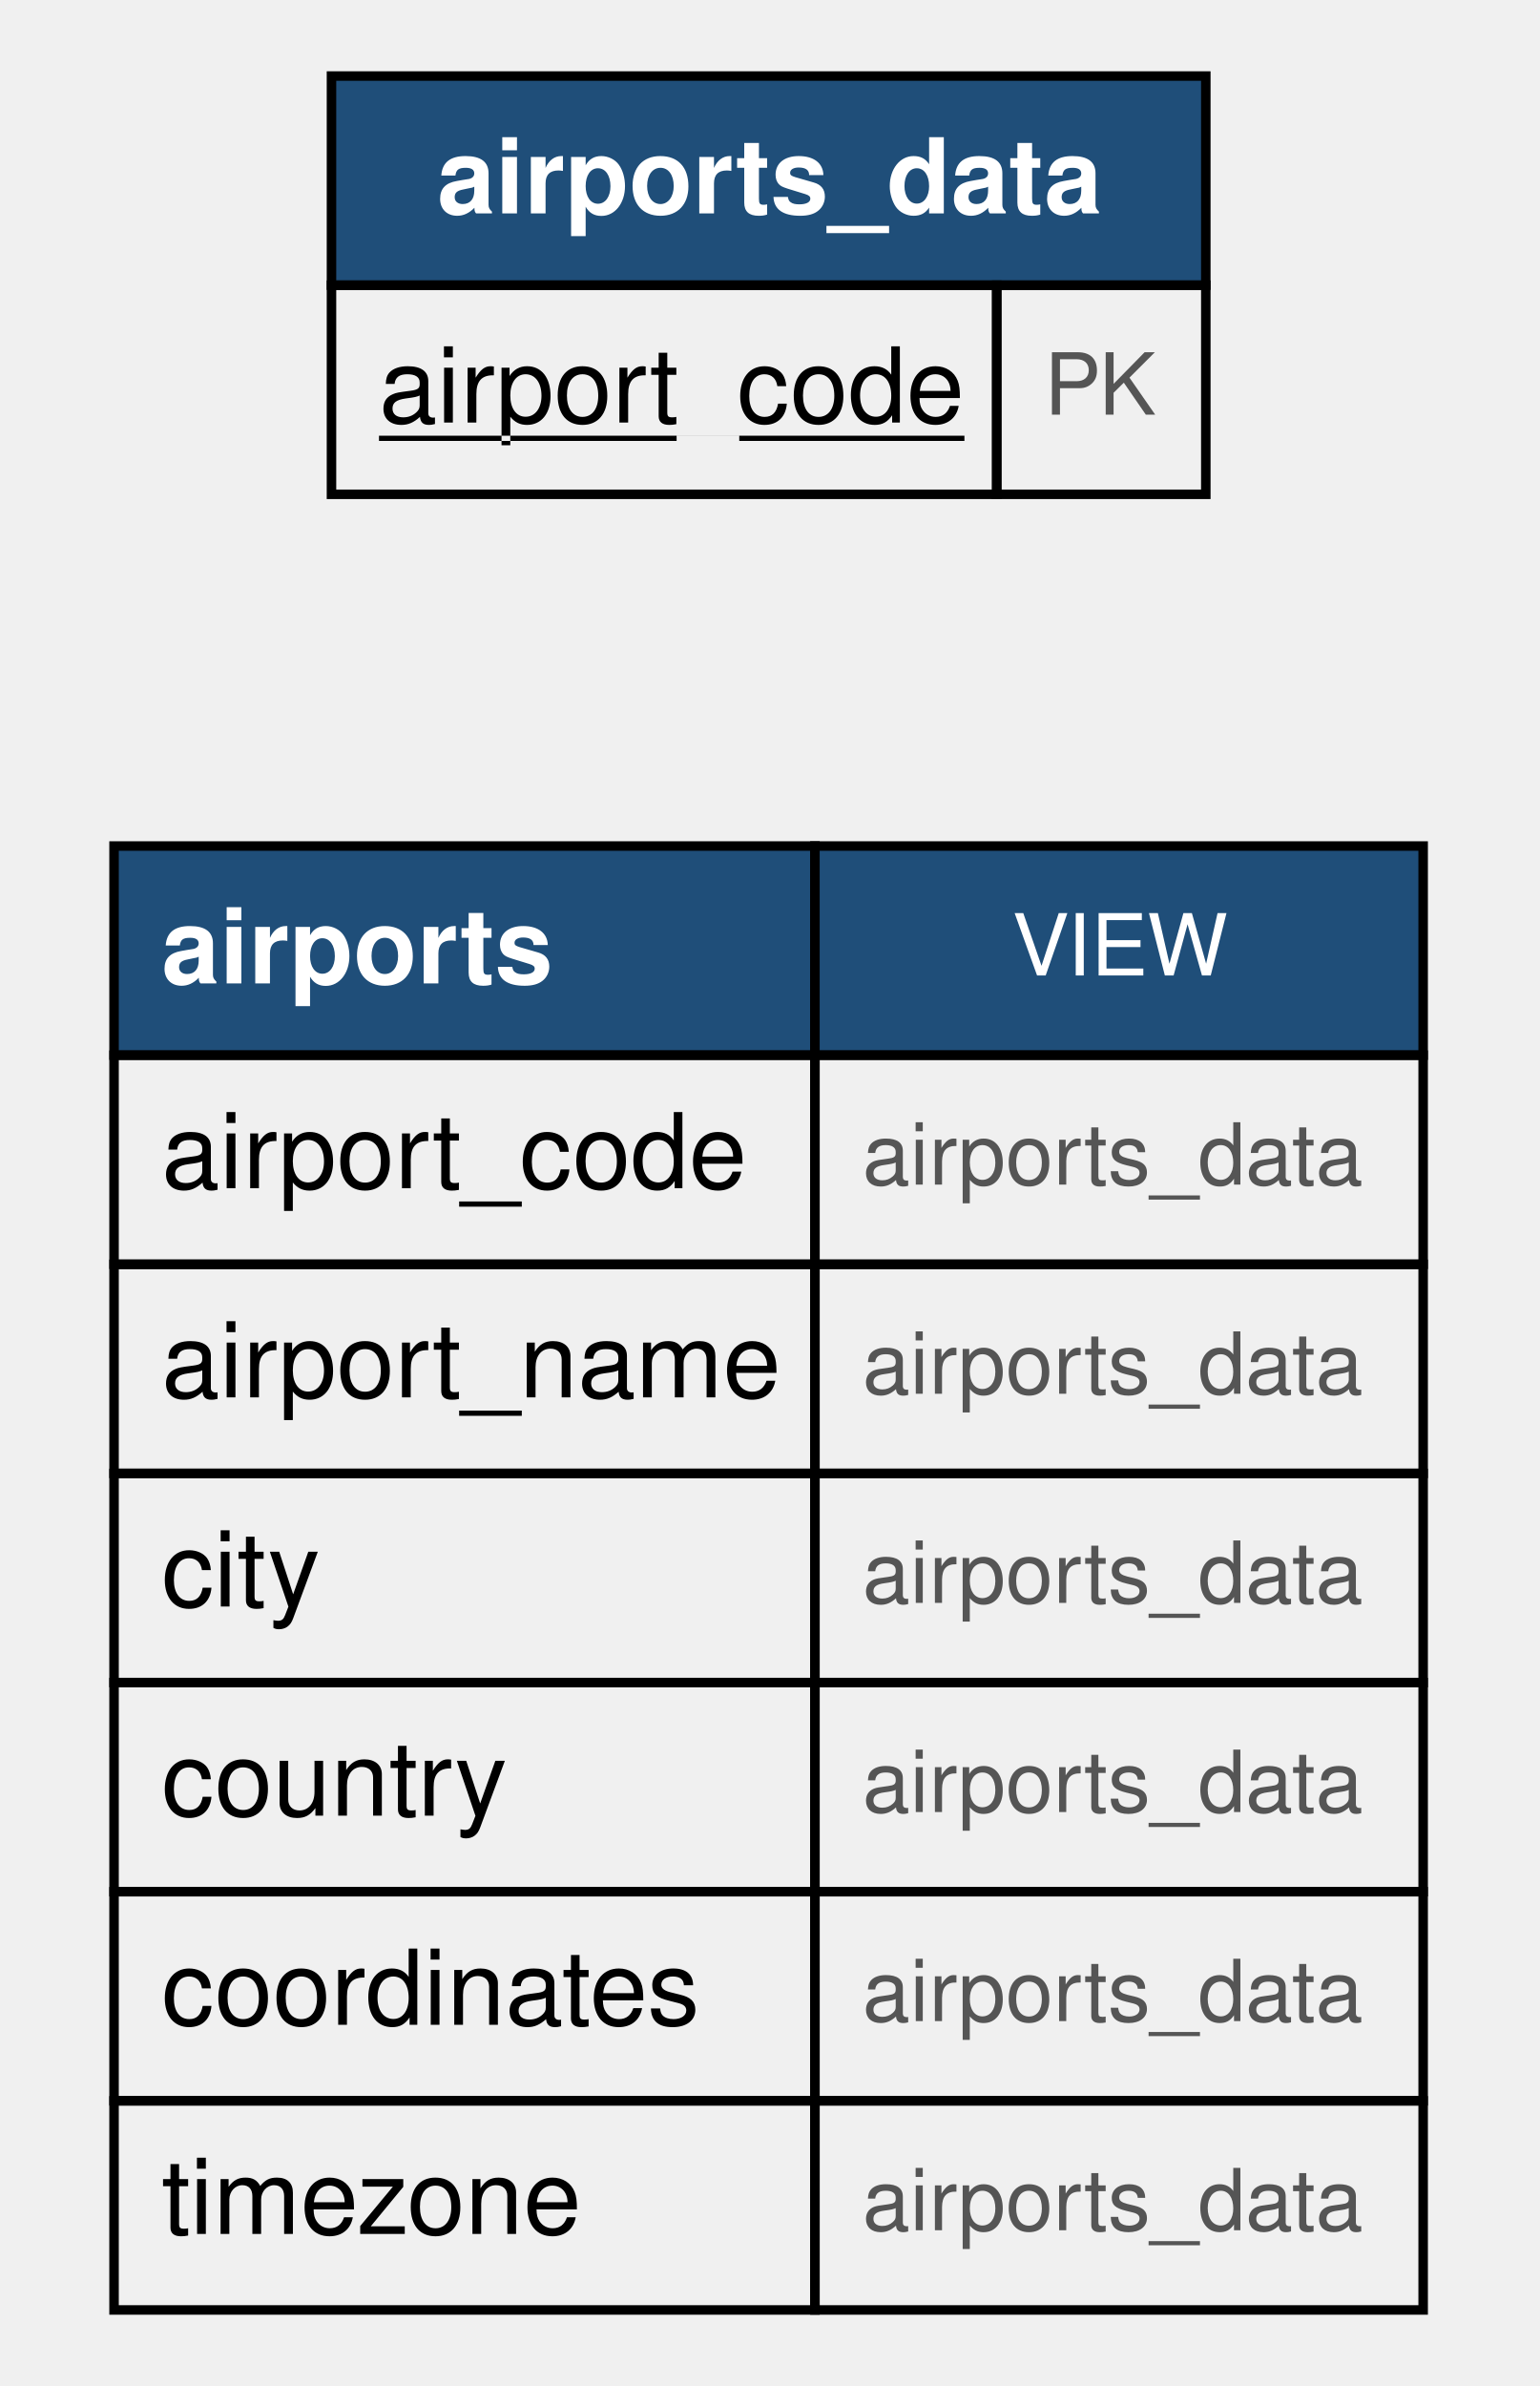
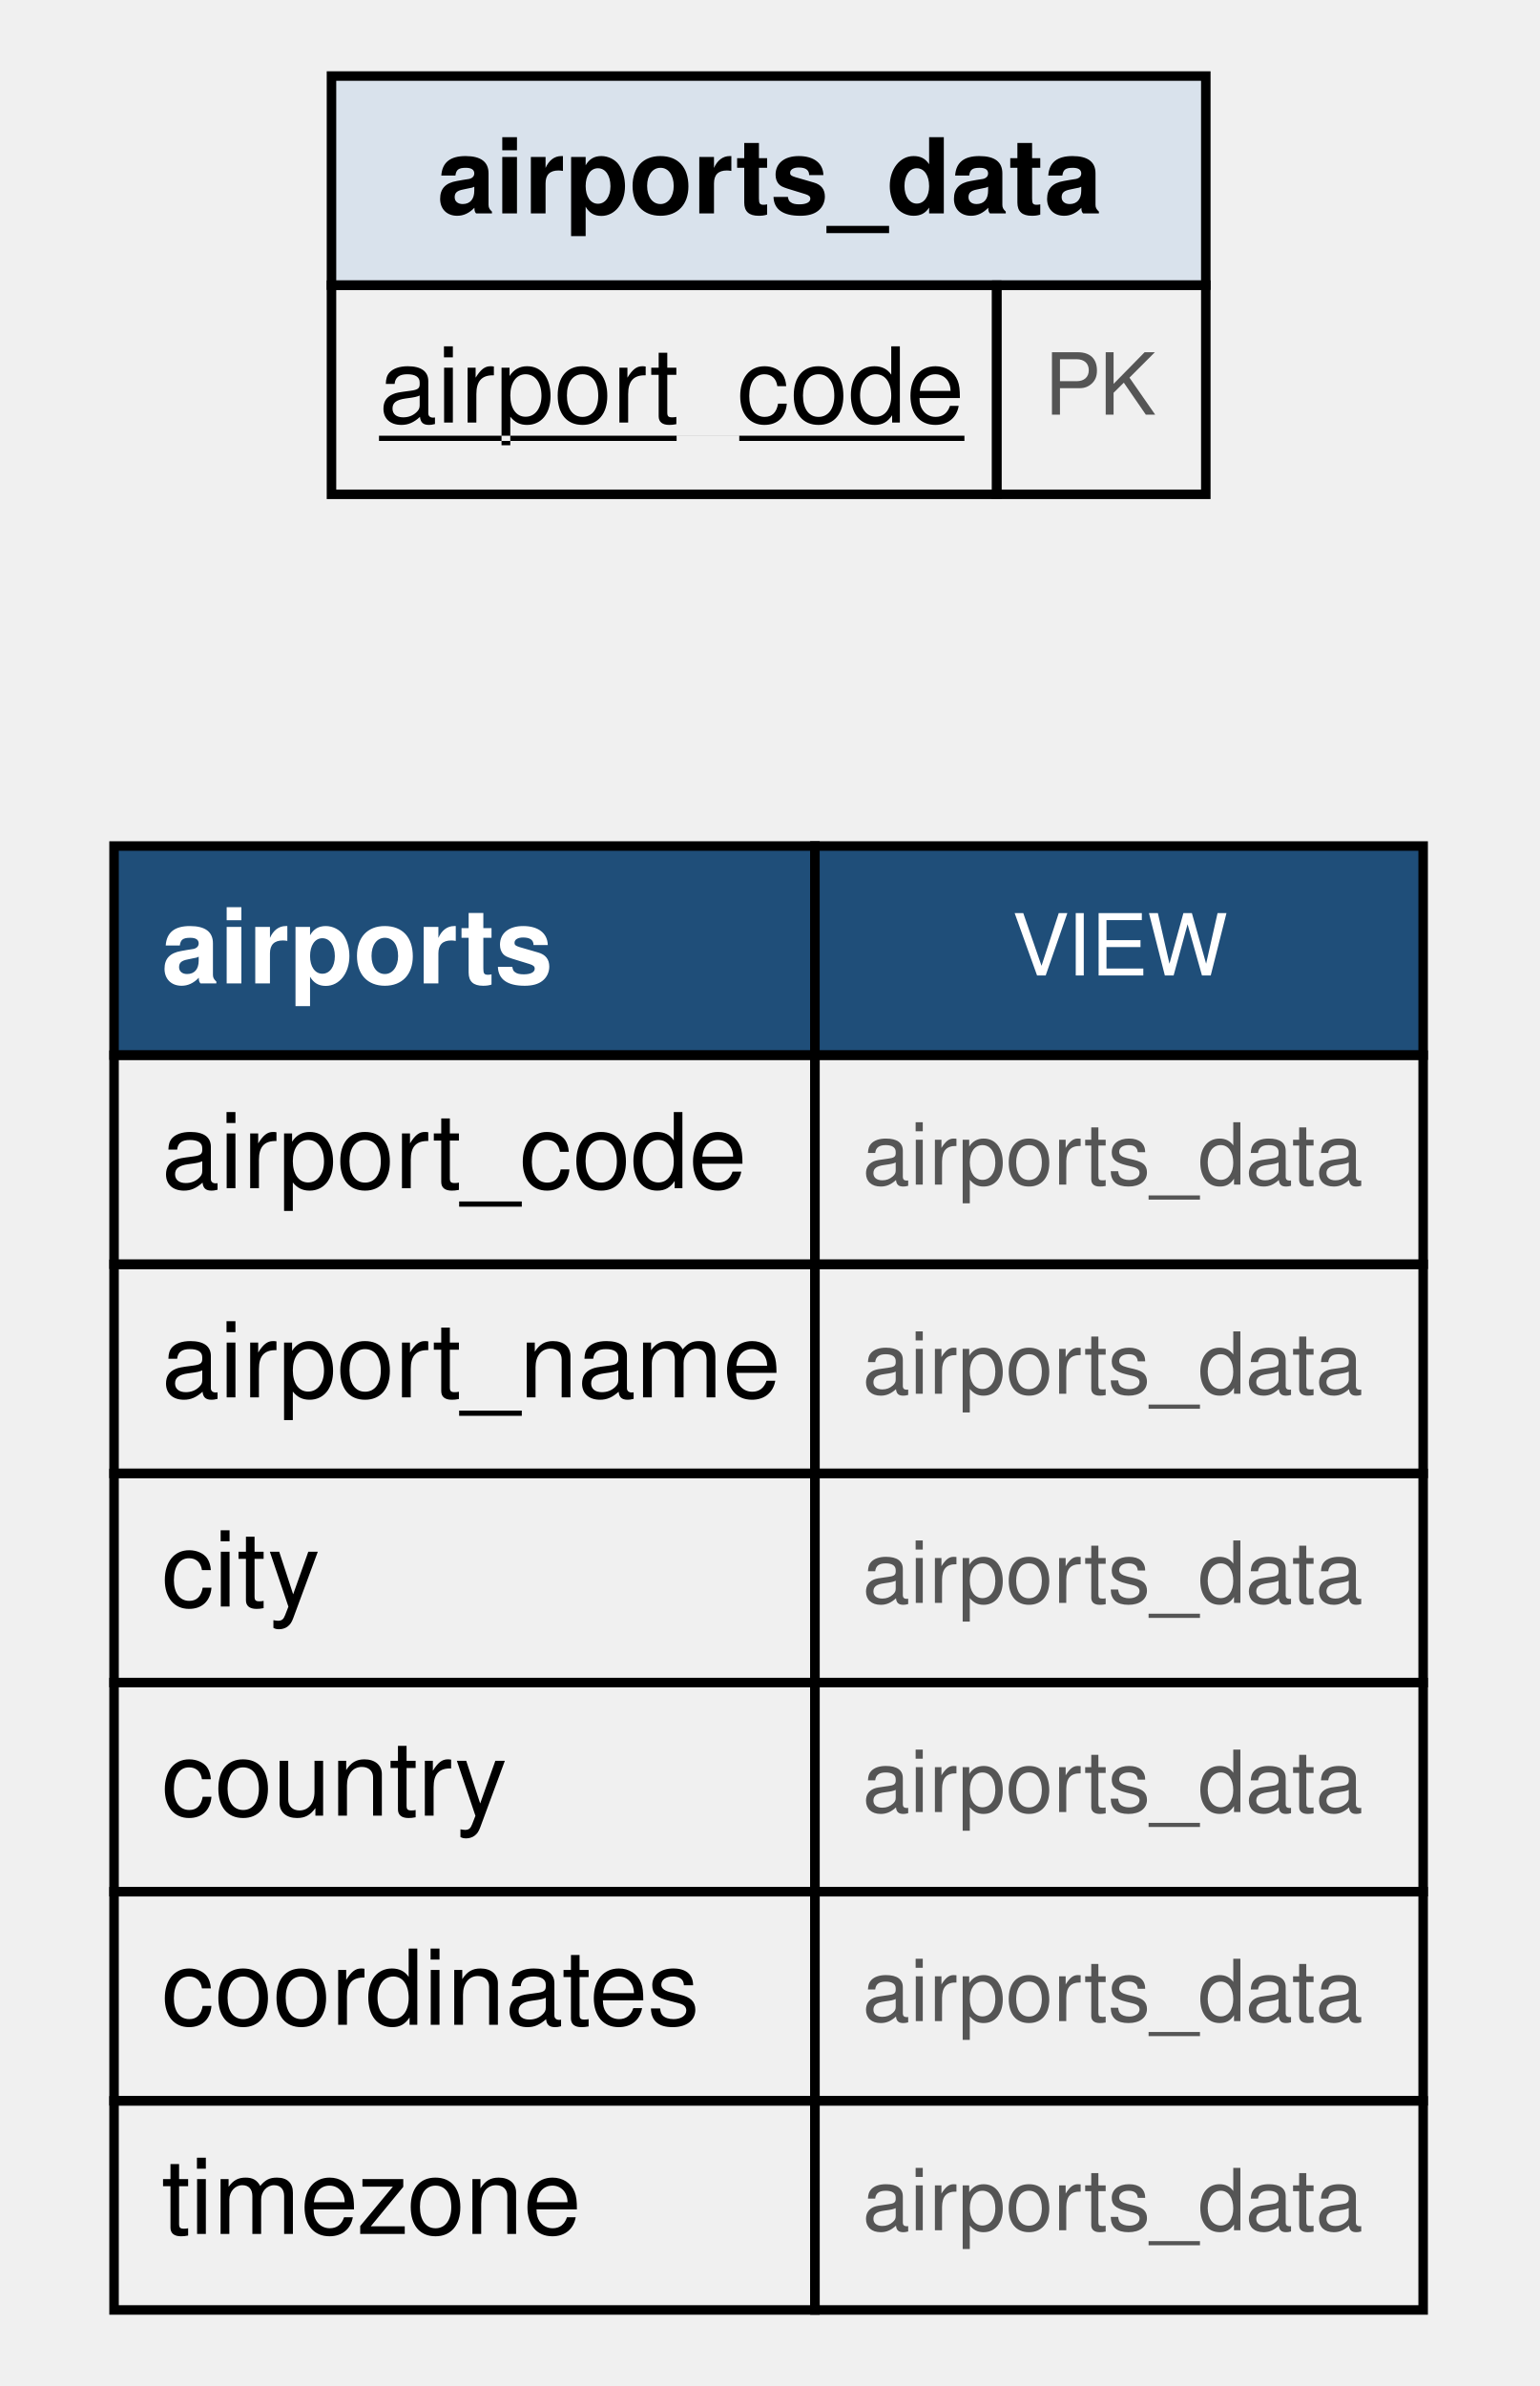
<svg xmlns="http://www.w3.org/2000/svg" width="162pt" height="251pt" viewBox="0.00 0.00 162.00 251.00">
  <g id="graph0" class="graph" transform="scale(1 1) rotate(0) translate(4 247)">
    <g id="node1" class="node">
      <polygon fill="#1f4e79" stroke="none" points="8,-136 8,-158 81.75,-158 81.75,-136 8,-136" />
      <polygon fill="none" stroke="black" points="8,-136 8,-158 81.75,-158 81.75,-136 8,-136" />
      <text xml:space="preserve" text-anchor="start" x="13" y="-143.55" font-family="Helvetica,sans-Serif" font-weight="bold" font-size="11.00" fill="white">airports</text>
      <polygon fill="#1f4e79" stroke="none" points="81.75,-136 81.75,-158 145.75,-158 145.75,-136 81.75,-136" />
      <polygon fill="none" stroke="black" points="81.75,-136 81.75,-158 145.75,-158 145.75,-136 81.75,-136" />
      <text xml:space="preserve" text-anchor="start" x="102.5" y="-144.38" font-family="Helvetica,sans-Serif" font-size="9.00" fill="white">VIEW</text>
      <polygon fill="none" stroke="black" points="8,-114 8,-136 81.75,-136 81.75,-114 8,-114" />
      <text xml:space="preserve" text-anchor="start" x="13" y="-122" font-family="Helvetica,sans-Serif" font-size="11.00">airport_code</text>
      <polygon fill="none" stroke="black" points="81.75,-114 81.75,-136 145.75,-136 145.75,-114 81.75,-114" />
      <text xml:space="preserve" text-anchor="start" x="86.75" y="-122.38" font-family="Helvetica,sans-Serif" font-size="9.00" fill="#555555">airports_data</text>
      <polygon fill="none" stroke="black" points="8,-92 8,-114 81.75,-114 81.75,-92 8,-92" />
      <text xml:space="preserve" text-anchor="start" x="13" y="-100" font-family="Helvetica,sans-Serif" font-size="11.00">airport_name</text>
      <polygon fill="none" stroke="black" points="81.75,-92 81.75,-114 145.75,-114 145.75,-92 81.75,-92" />
      <text xml:space="preserve" text-anchor="start" x="86.75" y="-100.38" font-family="Helvetica,sans-Serif" font-size="9.00" fill="#555555">airports_data</text>
      <polygon fill="none" stroke="black" points="8,-70 8,-92 81.75,-92 81.75,-70 8,-70" />
      <text xml:space="preserve" text-anchor="start" x="13" y="-78" font-family="Helvetica,sans-Serif" font-size="11.00">city</text>
      <polygon fill="none" stroke="black" points="81.75,-70 81.75,-92 145.75,-92 145.75,-70 81.75,-70" />
      <text xml:space="preserve" text-anchor="start" x="86.75" y="-78.38" font-family="Helvetica,sans-Serif" font-size="9.00" fill="#555555">airports_data</text>
      <polygon fill="none" stroke="black" points="8,-48 8,-70 81.75,-70 81.75,-48 8,-48" />
      <text xml:space="preserve" text-anchor="start" x="13" y="-56" font-family="Helvetica,sans-Serif" font-size="11.00">country</text>
      <polygon fill="none" stroke="black" points="81.75,-48 81.75,-70 145.75,-70 145.75,-48 81.75,-48" />
      <text xml:space="preserve" text-anchor="start" x="86.75" y="-56.38" font-family="Helvetica,sans-Serif" font-size="9.00" fill="#555555">airports_data</text>
      <polygon fill="none" stroke="black" points="8,-26 8,-48 81.75,-48 81.75,-26 8,-26" />
      <text xml:space="preserve" text-anchor="start" x="13" y="-34" font-family="Helvetica,sans-Serif" font-size="11.00">coordinates</text>
      <polygon fill="none" stroke="black" points="81.75,-26 81.75,-48 145.75,-48 145.75,-26 81.75,-26" />
      <text xml:space="preserve" text-anchor="start" x="86.75" y="-34.38" font-family="Helvetica,sans-Serif" font-size="9.00" fill="#555555">airports_data</text>
      <polygon fill="none" stroke="black" points="8,-4 8,-26 81.75,-26 81.75,-4 8,-4" />
      <text xml:space="preserve" text-anchor="start" x="13" y="-12" font-family="Helvetica,sans-Serif" font-size="11.00">timezone</text>
      <polygon fill="none" stroke="black" points="81.75,-4 81.75,-26 145.75,-26 145.75,-4 81.75,-4" />
      <text xml:space="preserve" text-anchor="start" x="86.75" y="-12.38" font-family="Helvetica,sans-Serif" font-size="9.00" fill="#555555">airports_data</text>
    </g>
    <g id="node2" class="node">
-       <polygon fill="#1f4e79" stroke="none" points="30.88,-217 30.88,-239 122.88,-239 122.88,-217 30.88,-217" />
+       <polygon fill="#d9e2ec" stroke="none" points="30.88,-217 30.88,-239 122.88,-239 122.88,-217 30.88,-217" />
      <polygon fill="none" stroke="black" points="30.88,-217 30.88,-239 122.88,-239 122.88,-217 30.88,-217" />
-       <text xml:space="preserve" text-anchor="start" x="42" y="-224.55" font-family="Helvetica,sans-Serif" font-weight="bold" font-size="11.00" fill="white">airports_data</text>
+       <text xml:space="preserve" text-anchor="start" x="42" y="-224.55" font-family="Helvetica,sans-Serif" font-weight="bold" font-size="11.00">airports_data</text>
      <polygon fill="none" stroke="black" points="30.88,-195 30.88,-217 100.88,-217 100.88,-195 30.88,-195" />
      <text xml:space="preserve" text-anchor="start" x="35.88" y="-202.55" font-family="Helvetica,sans-Serif" text-decoration="underline" font-size="11.00">airport_code</text>
      <polygon fill="none" stroke="black" points="100.88,-195 100.88,-217 122.88,-217 122.88,-195 100.88,-195" />
      <text xml:space="preserve" text-anchor="start" x="105.88" y="-203.38" font-family="Helvetica,sans-Serif" font-size="9.00" fill="#555555">PK</text>
    </g>
  </g>
</svg>
